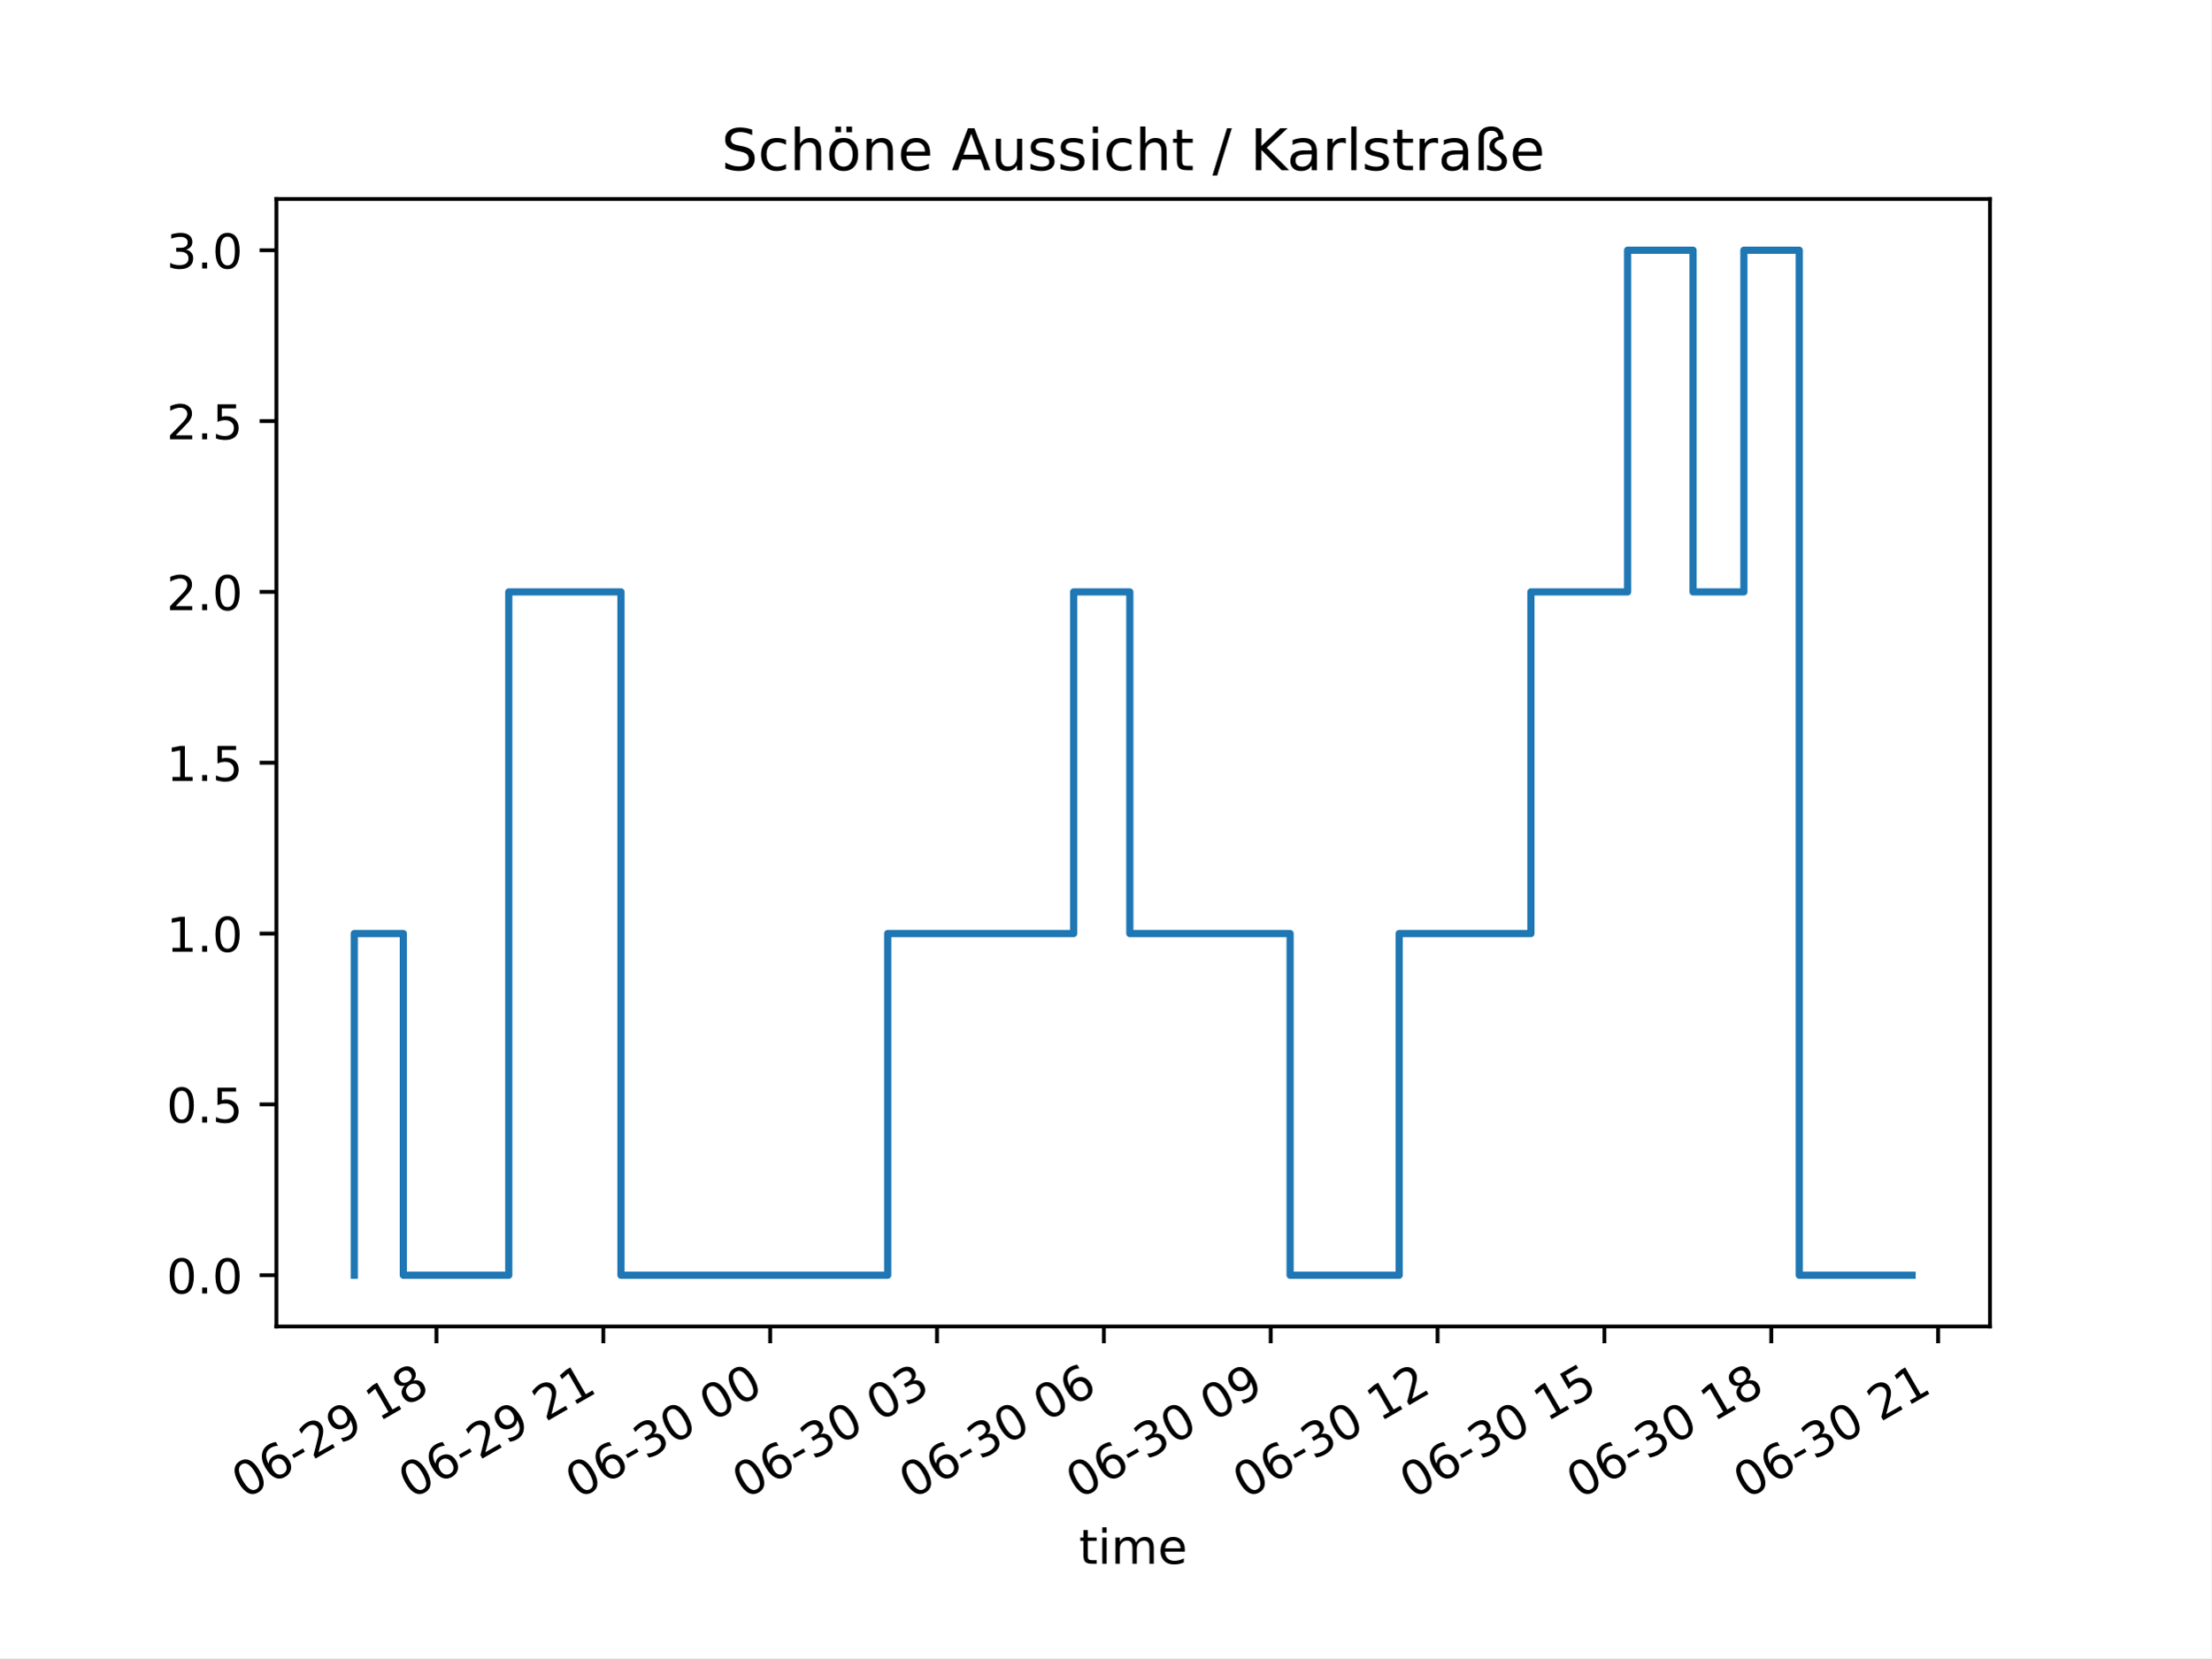
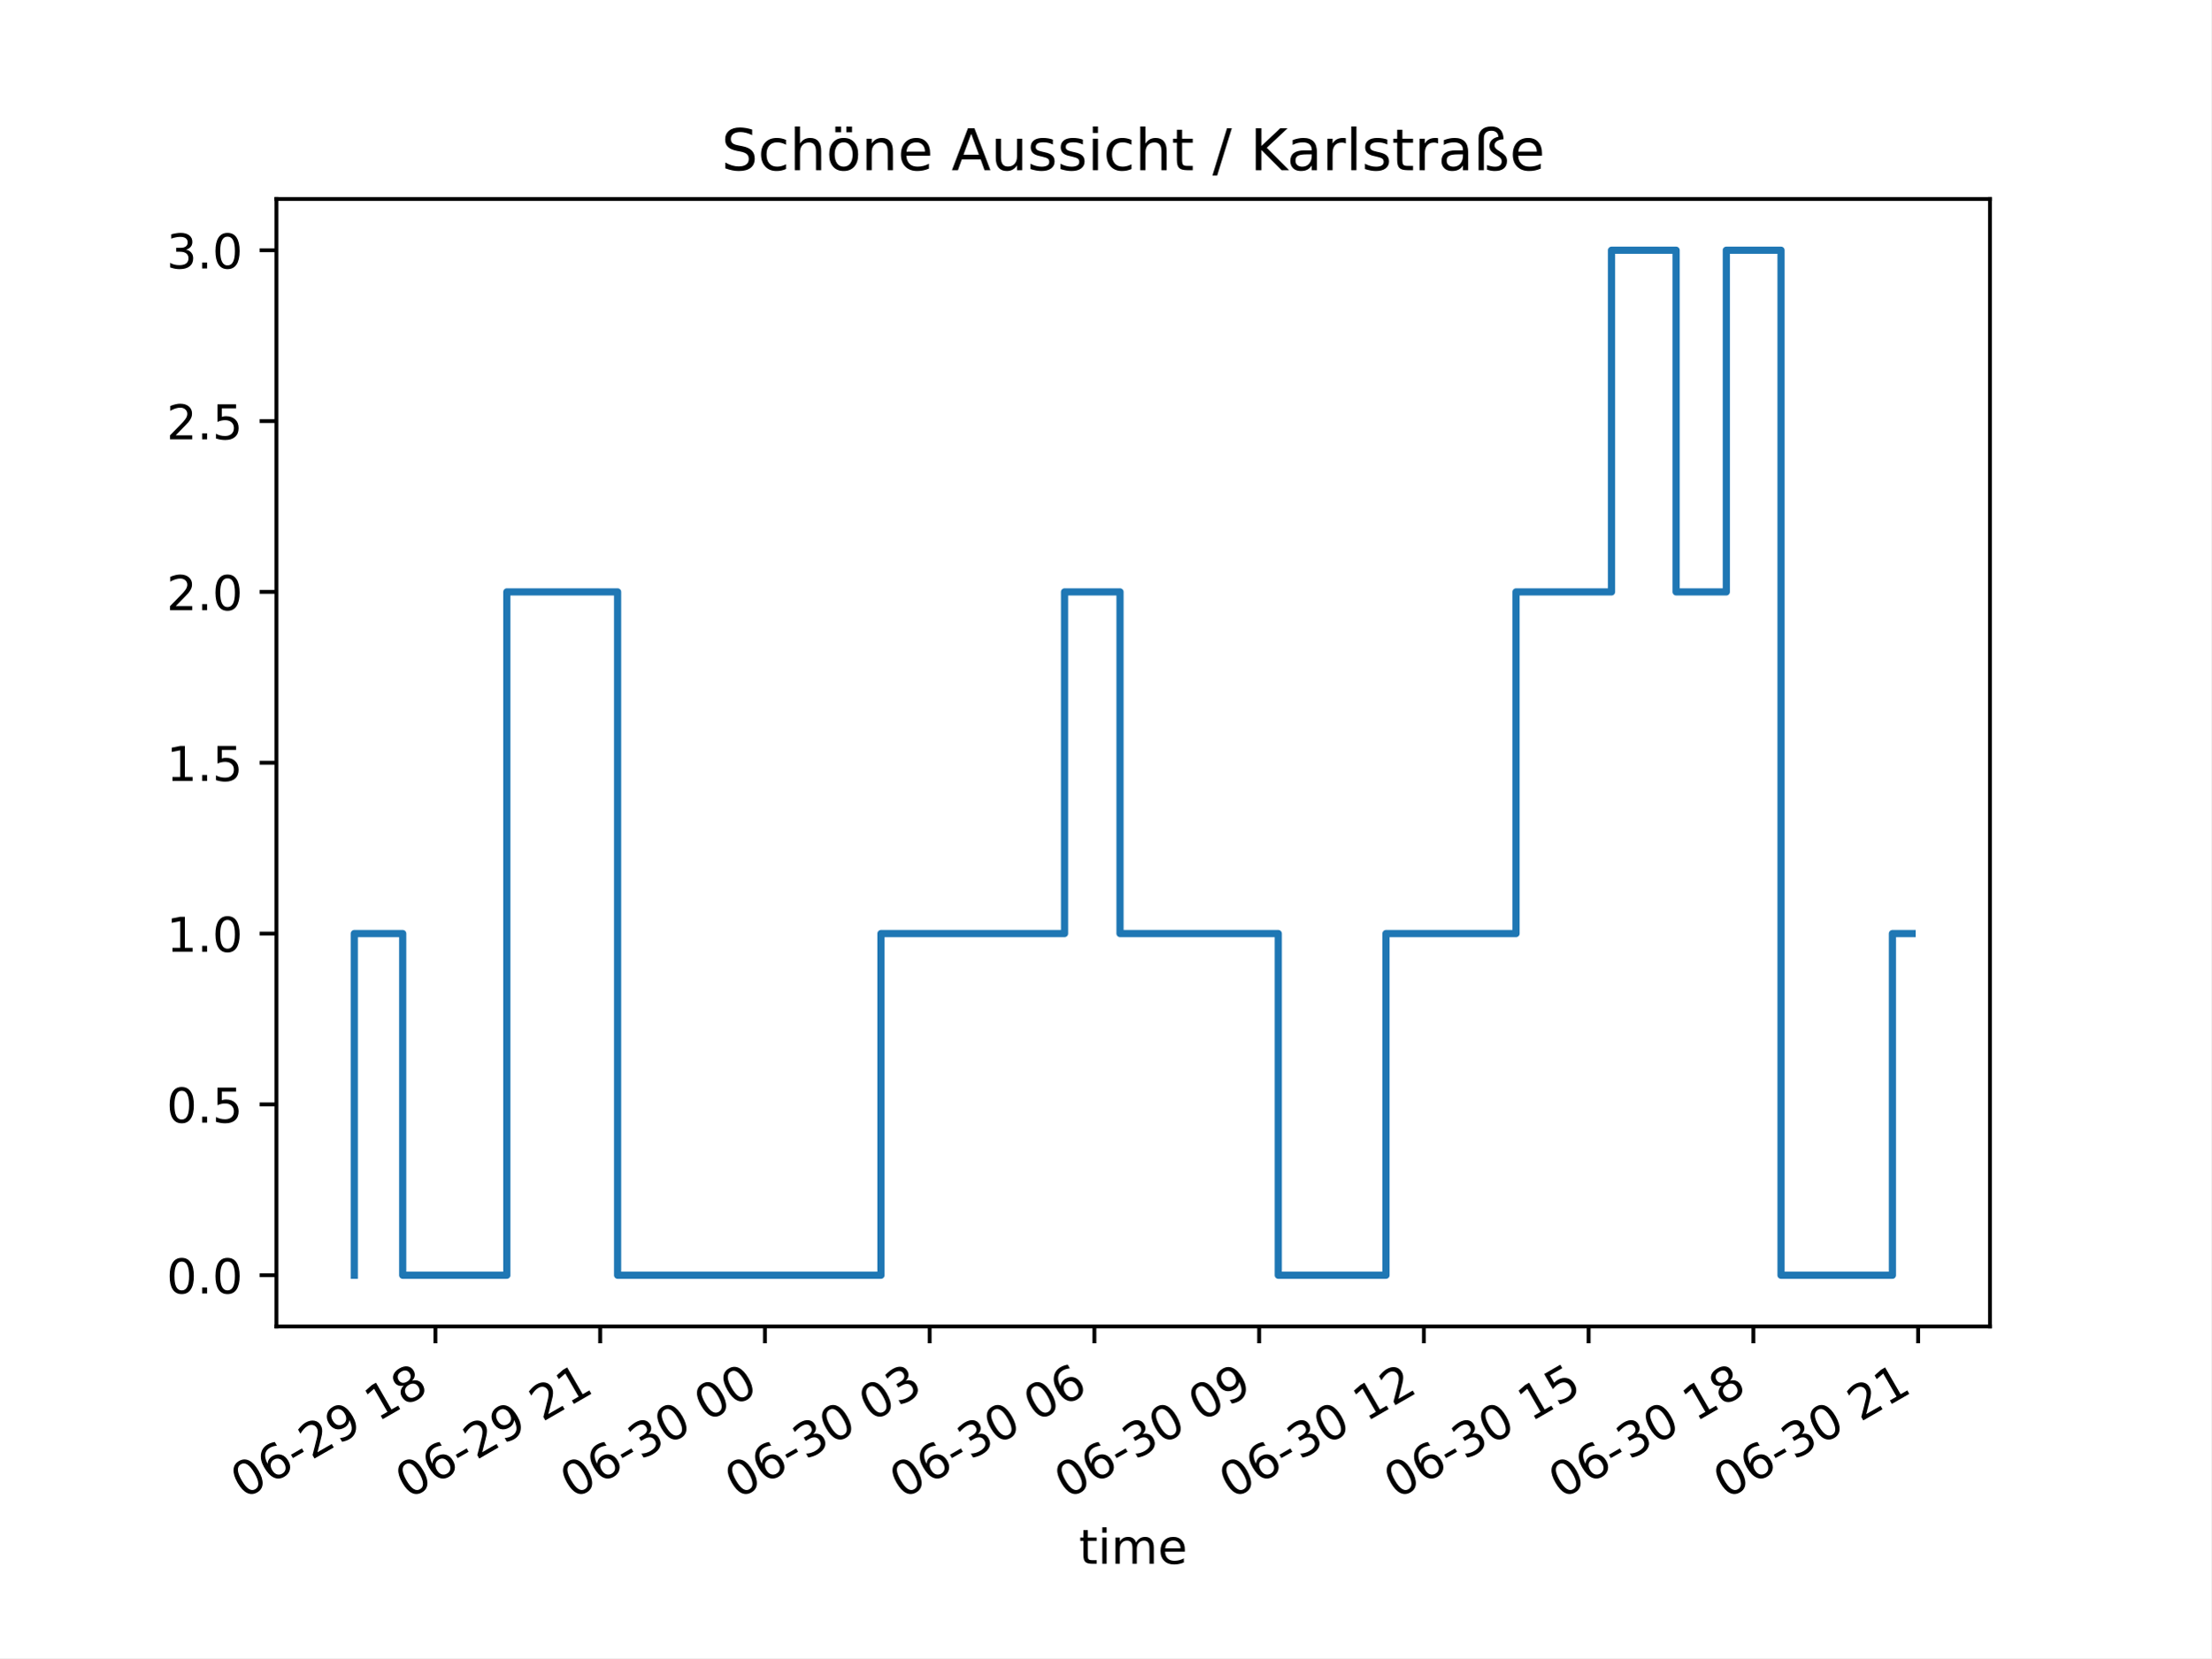
<svg xmlns="http://www.w3.org/2000/svg" xmlns:xlink="http://www.w3.org/1999/xlink" width="460.8pt" height="345.6pt" viewBox="0 0 460.8 345.6" version="1.1">
  <defs>
    <style type="text/css">*{stroke-linejoin: round; stroke-linecap: butt}</style>
  </defs>
  <g id="figure_1">
    <g id="patch_1">
      <path d="M 0 345.6  L 460.8 345.6  L 460.8 0  L 0 0  z " style="fill: #ffffff" />
    </g>
    <g id="axes_1">
      <g id="patch_2">
        <path d="M 57.6 276.48  L 414.72 276.48  L 414.72 41.472  L 57.6 41.472  z " style="fill: #ffffff" />
      </g>
      <g id="matplotlib.axis_1">
        <g id="xtick_1">
          <g id="line2d_1">
            <defs>
-               <path id="me09ce5d1f3" d="M 0 0  L 0 3.5  " style="stroke: #000000; stroke-width: 0.8" />
+               <path id="m47174fb9dc" d="M 0 0  L 0 3.5  " style="stroke: #000000; stroke-width: 0.8" />
            </defs>
            <g>
-               <use xlink:href="#me09ce5d1f3" x="90.955" y="276.48" style="stroke: #000000; stroke-width: 0.8" />
+               <use xlink:href="#m47174fb9dc" x="90.739" y="276.48" style="stroke: #000000; stroke-width: 0.8" />
            </g>
          </g>
          <g id="text_1">
-             <g transform="translate(50.97824 312.5409)rotate(-30)scale(0.1 -0.1)">
+             <g transform="translate(50.76194 312.5409)rotate(-30)scale(0.1 -0.1)">
              <defs>
                <path id="DejaVuSans-30" d="M 2034 4250  Q 1547 4250 1301 3770  Q 1056 3291 1056 2328  Q 1056 1369 1301 889  Q 1547 409 2034 409  Q 2525 409 2770 889  Q 3016 1369 3016 2328  Q 3016 3291 2770 3770  Q 2525 4250 2034 4250  z M 2034 4750  Q 2819 4750 3233 4129  Q 3647 3509 3647 2328  Q 3647 1150 3233 529  Q 2819 -91 2034 -91  Q 1250 -91 836 529  Q 422 1150 422 2328  Q 422 3509 836 4129  Q 1250 4750 2034 4750  z " transform="scale(0.015625)" />
                <path id="DejaVuSans-36" d="M 2113 2584  Q 1688 2584 1439 2293  Q 1191 2003 1191 1497  Q 1191 994 1439 701  Q 1688 409 2113 409  Q 2538 409 2786 701  Q 3034 994 3034 1497  Q 3034 2003 2786 2293  Q 2538 2584 2113 2584  z M 3366 4563  L 3366 3988  Q 3128 4100 2886 4159  Q 2644 4219 2406 4219  Q 1781 4219 1451 3797  Q 1122 3375 1075 2522  Q 1259 2794 1537 2939  Q 1816 3084 2150 3084  Q 2853 3084 3261 2657  Q 3669 2231 3669 1497  Q 3669 778 3244 343  Q 2819 -91 2113 -91  Q 1303 -91 875 529  Q 447 1150 447 2328  Q 447 3434 972 4092  Q 1497 4750 2381 4750  Q 2619 4750 2861 4703  Q 3103 4656 3366 4563  z " transform="scale(0.015625)" />
                <path id="DejaVuSans-2d" d="M 313 2009  L 1997 2009  L 1997 1497  L 313 1497  L 313 2009  z " transform="scale(0.015625)" />
                <path id="DejaVuSans-32" d="M 1228 531  L 3431 531  L 3431 0  L 469 0  L 469 531  Q 828 903 1448 1529  Q 2069 2156 2228 2338  Q 2531 2678 2651 2914  Q 2772 3150 2772 3378  Q 2772 3750 2511 3984  Q 2250 4219 1831 4219  Q 1534 4219 1204 4116  Q 875 4013 500 3803  L 500 4441  Q 881 4594 1212 4672  Q 1544 4750 1819 4750  Q 2544 4750 2975 4387  Q 3406 4025 3406 3419  Q 3406 3131 3298 2873  Q 3191 2616 2906 2266  Q 2828 2175 2409 1742  Q 1991 1309 1228 531  z " transform="scale(0.015625)" />
                <path id="DejaVuSans-39" d="M 703 97  L 703 672  Q 941 559 1184 500  Q 1428 441 1663 441  Q 2288 441 2617 861  Q 2947 1281 2994 2138  Q 2813 1869 2534 1725  Q 2256 1581 1919 1581  Q 1219 1581 811 2004  Q 403 2428 403 3163  Q 403 3881 828 4315  Q 1253 4750 1959 4750  Q 2769 4750 3195 4129  Q 3622 3509 3622 2328  Q 3622 1225 3098 567  Q 2575 -91 1691 -91  Q 1453 -91 1209 -44  Q 966 3 703 97  z M 1959 2075  Q 2384 2075 2632 2365  Q 2881 2656 2881 3163  Q 2881 3666 2632 3958  Q 2384 4250 1959 4250  Q 1534 4250 1286 3958  Q 1038 3666 1038 3163  Q 1038 2656 1286 2365  Q 1534 2075 1959 2075  z " transform="scale(0.015625)" />
                <path id="DejaVuSans-20" transform="scale(0.015625)" />
                <path id="DejaVuSans-31" d="M 794 531  L 1825 531  L 1825 4091  L 703 3866  L 703 4441  L 1819 4666  L 2450 4666  L 2450 531  L 3481 531  L 3481 0  L 794 0  L 794 531  z " transform="scale(0.015625)" />
                <path id="DejaVuSans-38" d="M 2034 2216  Q 1584 2216 1326 1975  Q 1069 1734 1069 1313  Q 1069 891 1326 650  Q 1584 409 2034 409  Q 2484 409 2743 651  Q 3003 894 3003 1313  Q 3003 1734 2745 1975  Q 2488 2216 2034 2216  z M 1403 2484  Q 997 2584 770 2862  Q 544 3141 544 3541  Q 544 4100 942 4425  Q 1341 4750 2034 4750  Q 2731 4750 3128 4425  Q 3525 4100 3525 3541  Q 3525 3141 3298 2862  Q 3072 2584 2669 2484  Q 3125 2378 3379 2068  Q 3634 1759 3634 1313  Q 3634 634 3220 271  Q 2806 -91 2034 -91  Q 1263 -91 848 271  Q 434 634 434 1313  Q 434 1759 690 2068  Q 947 2378 1403 2484  z M 1172 3481  Q 1172 3119 1398 2916  Q 1625 2713 2034 2713  Q 2441 2713 2670 2916  Q 2900 3119 2900 3481  Q 2900 3844 2670 4047  Q 2441 4250 2034 4250  Q 1625 4250 1398 4047  Q 1172 3844 1172 3481  z " transform="scale(0.015625)" />
              </defs>
              <use xlink:href="#DejaVuSans-30" />
              <use xlink:href="#DejaVuSans-36" x="63.623" />
              <use xlink:href="#DejaVuSans-2d" x="127.246" />
              <use xlink:href="#DejaVuSans-32" x="163.33" />
              <use xlink:href="#DejaVuSans-39" x="226.953" />
              <use xlink:href="#DejaVuSans-20" x="290.576" />
              <use xlink:href="#DejaVuSans-31" x="322.363" />
              <use xlink:href="#DejaVuSans-38" x="385.986" />
            </g>
          </g>
        </g>
        <g id="xtick_2">
          <g id="line2d_2">
            <g>
-               <use xlink:href="#me09ce5d1f3" x="125.729" y="276.48" style="stroke: #000000; stroke-width: 0.8" />
+               <use xlink:href="#m47174fb9dc" x="125.073" y="276.48" style="stroke: #000000; stroke-width: 0.8" />
            </g>
          </g>
          <g id="text_2">
-             <g transform="translate(85.75161 312.5409)rotate(-30)scale(0.1 -0.1)">
+             <g transform="translate(85.09607 312.5409)rotate(-30)scale(0.1 -0.1)">
              <use xlink:href="#DejaVuSans-30" />
              <use xlink:href="#DejaVuSans-36" x="63.623" />
              <use xlink:href="#DejaVuSans-2d" x="127.246" />
              <use xlink:href="#DejaVuSans-32" x="163.33" />
              <use xlink:href="#DejaVuSans-39" x="226.953" />
              <use xlink:href="#DejaVuSans-20" x="290.576" />
              <use xlink:href="#DejaVuSans-32" x="322.363" />
              <use xlink:href="#DejaVuSans-31" x="385.986" />
            </g>
          </g>
        </g>
        <g id="xtick_3">
          <g id="line2d_3">
            <g>
-               <use xlink:href="#me09ce5d1f3" x="160.502" y="276.48" style="stroke: #000000; stroke-width: 0.8" />
+               <use xlink:href="#m47174fb9dc" x="159.407" y="276.48" style="stroke: #000000; stroke-width: 0.8" />
            </g>
          </g>
          <g id="text_3">
-             <g transform="translate(120.525 312.5409)rotate(-30)scale(0.1 -0.1)">
+             <g transform="translate(119.4302 312.5409)rotate(-30)scale(0.1 -0.1)">
              <defs>
                <path id="DejaVuSans-33" d="M 2597 2516  Q 3050 2419 3304 2112  Q 3559 1806 3559 1356  Q 3559 666 3084 287  Q 2609 -91 1734 -91  Q 1441 -91 1130 -33  Q 819 25 488 141  L 488 750  Q 750 597 1062 519  Q 1375 441 1716 441  Q 2309 441 2620 675  Q 2931 909 2931 1356  Q 2931 1769 2642 2001  Q 2353 2234 1838 2234  L 1294 2234  L 1294 2753  L 1863 2753  Q 2328 2753 2575 2939  Q 2822 3125 2822 3475  Q 2822 3834 2567 4026  Q 2313 4219 1838 4219  Q 1578 4219 1281 4162  Q 984 4106 628 3988  L 628 4550  Q 988 4650 1302 4700  Q 1616 4750 1894 4750  Q 2613 4750 3031 4423  Q 3450 4097 3450 3541  Q 3450 3153 3228 2886  Q 3006 2619 2597 2516  z " transform="scale(0.015625)" />
              </defs>
              <use xlink:href="#DejaVuSans-30" />
              <use xlink:href="#DejaVuSans-36" x="63.623" />
              <use xlink:href="#DejaVuSans-2d" x="127.246" />
              <use xlink:href="#DejaVuSans-33" x="163.33" />
              <use xlink:href="#DejaVuSans-30" x="226.953" />
              <use xlink:href="#DejaVuSans-20" x="290.576" />
              <use xlink:href="#DejaVuSans-30" x="322.363" />
              <use xlink:href="#DejaVuSans-30" x="385.986" />
            </g>
          </g>
        </g>
        <g id="xtick_4">
          <g id="line2d_4">
            <g>
-               <use xlink:href="#me09ce5d1f3" x="195.276" y="276.48" style="stroke: #000000; stroke-width: 0.8" />
+               <use xlink:href="#m47174fb9dc" x="193.741" y="276.48" style="stroke: #000000; stroke-width: 0.8" />
            </g>
          </g>
          <g id="text_4">
-             <g transform="translate(155.2984 312.5409)rotate(-30)scale(0.1 -0.1)">
+             <g transform="translate(153.7643 312.5409)rotate(-30)scale(0.1 -0.1)">
              <use xlink:href="#DejaVuSans-30" />
              <use xlink:href="#DejaVuSans-36" x="63.623" />
              <use xlink:href="#DejaVuSans-2d" x="127.246" />
              <use xlink:href="#DejaVuSans-33" x="163.33" />
              <use xlink:href="#DejaVuSans-30" x="226.953" />
              <use xlink:href="#DejaVuSans-20" x="290.576" />
              <use xlink:href="#DejaVuSans-30" x="322.363" />
              <use xlink:href="#DejaVuSans-33" x="385.986" />
            </g>
          </g>
        </g>
        <g id="xtick_5">
          <g id="line2d_5">
            <g>
-               <use xlink:href="#me09ce5d1f3" x="230.049" y="276.48" style="stroke: #000000; stroke-width: 0.8" />
+               <use xlink:href="#m47174fb9dc" x="228.076" y="276.48" style="stroke: #000000; stroke-width: 0.8" />
            </g>
          </g>
          <g id="text_5">
-             <g transform="translate(190.0717 312.5409)rotate(-30)scale(0.1 -0.1)">
+             <g transform="translate(188.0984 312.5409)rotate(-30)scale(0.1 -0.1)">
              <use xlink:href="#DejaVuSans-30" />
              <use xlink:href="#DejaVuSans-36" x="63.623" />
              <use xlink:href="#DejaVuSans-2d" x="127.246" />
              <use xlink:href="#DejaVuSans-33" x="163.33" />
              <use xlink:href="#DejaVuSans-30" x="226.953" />
              <use xlink:href="#DejaVuSans-20" x="290.576" />
              <use xlink:href="#DejaVuSans-30" x="322.363" />
              <use xlink:href="#DejaVuSans-36" x="385.986" />
            </g>
          </g>
        </g>
        <g id="xtick_6">
          <g id="line2d_6">
            <g>
-               <use xlink:href="#me09ce5d1f3" x="264.822" y="276.48" style="stroke: #000000; stroke-width: 0.8" />
+               <use xlink:href="#m47174fb9dc" x="262.41" y="276.48" style="stroke: #000000; stroke-width: 0.8" />
            </g>
          </g>
          <g id="text_6">
-             <g transform="translate(224.8451 312.5409)rotate(-30)scale(0.1 -0.1)">
+             <g transform="translate(222.4325 312.5409)rotate(-30)scale(0.1 -0.1)">
              <use xlink:href="#DejaVuSans-30" />
              <use xlink:href="#DejaVuSans-36" x="63.623" />
              <use xlink:href="#DejaVuSans-2d" x="127.246" />
              <use xlink:href="#DejaVuSans-33" x="163.33" />
              <use xlink:href="#DejaVuSans-30" x="226.953" />
              <use xlink:href="#DejaVuSans-20" x="290.576" />
              <use xlink:href="#DejaVuSans-30" x="322.363" />
              <use xlink:href="#DejaVuSans-39" x="385.986" />
            </g>
          </g>
        </g>
        <g id="xtick_7">
          <g id="line2d_7">
            <g>
-               <use xlink:href="#me09ce5d1f3" x="299.596" y="276.48" style="stroke: #000000; stroke-width: 0.8" />
+               <use xlink:href="#m47174fb9dc" x="296.744" y="276.48" style="stroke: #000000; stroke-width: 0.8" />
            </g>
          </g>
          <g id="text_7">
-             <g transform="translate(259.6185 312.5409)rotate(-30)scale(0.1 -0.1)">
+             <g transform="translate(256.7667 312.5409)rotate(-30)scale(0.1 -0.1)">
              <use xlink:href="#DejaVuSans-30" />
              <use xlink:href="#DejaVuSans-36" x="63.623" />
              <use xlink:href="#DejaVuSans-2d" x="127.246" />
              <use xlink:href="#DejaVuSans-33" x="163.33" />
              <use xlink:href="#DejaVuSans-30" x="226.953" />
              <use xlink:href="#DejaVuSans-20" x="290.576" />
              <use xlink:href="#DejaVuSans-31" x="322.363" />
              <use xlink:href="#DejaVuSans-32" x="385.986" />
            </g>
          </g>
        </g>
        <g id="xtick_8">
          <g id="line2d_8">
            <g>
-               <use xlink:href="#me09ce5d1f3" x="334.369" y="276.48" style="stroke: #000000; stroke-width: 0.8" />
+               <use xlink:href="#m47174fb9dc" x="331.078" y="276.48" style="stroke: #000000; stroke-width: 0.8" />
            </g>
          </g>
          <g id="text_8">
-             <g transform="translate(294.3919 312.5409)rotate(-30)scale(0.1 -0.1)">
+             <g transform="translate(291.1008 312.5409)rotate(-30)scale(0.1 -0.1)">
              <defs>
                <path id="DejaVuSans-35" d="M 691 4666  L 3169 4666  L 3169 4134  L 1269 4134  L 1269 2991  Q 1406 3038 1543 3061  Q 1681 3084 1819 3084  Q 2600 3084 3056 2656  Q 3513 2228 3513 1497  Q 3513 744 3044 326  Q 2575 -91 1722 -91  Q 1428 -91 1123 -41  Q 819 9 494 109  L 494 744  Q 775 591 1075 516  Q 1375 441 1709 441  Q 2250 441 2565 725  Q 2881 1009 2881 1497  Q 2881 1984 2565 2268  Q 2250 2553 1709 2553  Q 1456 2553 1204 2497  Q 953 2441 691 2322  L 691 4666  z " transform="scale(0.015625)" />
              </defs>
              <use xlink:href="#DejaVuSans-30" />
              <use xlink:href="#DejaVuSans-36" x="63.623" />
              <use xlink:href="#DejaVuSans-2d" x="127.246" />
              <use xlink:href="#DejaVuSans-33" x="163.33" />
              <use xlink:href="#DejaVuSans-30" x="226.953" />
              <use xlink:href="#DejaVuSans-20" x="290.576" />
              <use xlink:href="#DejaVuSans-31" x="322.363" />
              <use xlink:href="#DejaVuSans-35" x="385.986" />
            </g>
          </g>
        </g>
        <g id="xtick_9">
          <g id="line2d_9">
            <g>
-               <use xlink:href="#me09ce5d1f3" x="369.142" y="276.48" style="stroke: #000000; stroke-width: 0.8" />
+               <use xlink:href="#m47174fb9dc" x="365.412" y="276.48" style="stroke: #000000; stroke-width: 0.8" />
            </g>
          </g>
          <g id="text_9">
-             <g transform="translate(329.1652 312.5409)rotate(-30)scale(0.1 -0.1)">
+             <g transform="translate(325.4349 312.5409)rotate(-30)scale(0.1 -0.1)">
              <use xlink:href="#DejaVuSans-30" />
              <use xlink:href="#DejaVuSans-36" x="63.623" />
              <use xlink:href="#DejaVuSans-2d" x="127.246" />
              <use xlink:href="#DejaVuSans-33" x="163.33" />
              <use xlink:href="#DejaVuSans-30" x="226.953" />
              <use xlink:href="#DejaVuSans-20" x="290.576" />
              <use xlink:href="#DejaVuSans-31" x="322.363" />
              <use xlink:href="#DejaVuSans-38" x="385.986" />
            </g>
          </g>
        </g>
        <g id="xtick_10">
          <g id="line2d_10">
            <g>
-               <use xlink:href="#me09ce5d1f3" x="403.916" y="276.48" style="stroke: #000000; stroke-width: 0.8" />
+               <use xlink:href="#m47174fb9dc" x="399.746" y="276.48" style="stroke: #000000; stroke-width: 0.8" />
            </g>
          </g>
          <g id="text_10">
-             <g transform="translate(363.9386 312.5409)rotate(-30)scale(0.1 -0.1)">
+             <g transform="translate(359.769 312.5409)rotate(-30)scale(0.1 -0.1)">
              <use xlink:href="#DejaVuSans-30" />
              <use xlink:href="#DejaVuSans-36" x="63.623" />
              <use xlink:href="#DejaVuSans-2d" x="127.246" />
              <use xlink:href="#DejaVuSans-33" x="163.33" />
              <use xlink:href="#DejaVuSans-30" x="226.953" />
              <use xlink:href="#DejaVuSans-20" x="290.576" />
              <use xlink:href="#DejaVuSans-32" x="322.363" />
              <use xlink:href="#DejaVuSans-31" x="385.986" />
            </g>
          </g>
        </g>
        <g id="text_11">
          <g transform="translate(224.8639 325.9404)scale(0.1 -0.1)">
            <defs>
              <path id="DejaVuSans-74" d="M 1172 4494  L 1172 3500  L 2356 3500  L 2356 3053  L 1172 3053  L 1172 1153  Q 1172 725 1289 603  Q 1406 481 1766 481  L 2356 481  L 2356 0  L 1766 0  Q 1100 0 847 248  Q 594 497 594 1153  L 594 3053  L 172 3053  L 172 3500  L 594 3500  L 594 4494  L 1172 4494  z " transform="scale(0.015625)" />
              <path id="DejaVuSans-69" d="M 603 3500  L 1178 3500  L 1178 0  L 603 0  L 603 3500  z M 603 4863  L 1178 4863  L 1178 4134  L 603 4134  L 603 4863  z " transform="scale(0.015625)" />
              <path id="DejaVuSans-6d" d="M 3328 2828  Q 3544 3216 3844 3400  Q 4144 3584 4550 3584  Q 5097 3584 5394 3201  Q 5691 2819 5691 2113  L 5691 0  L 5113 0  L 5113 2094  Q 5113 2597 4934 2840  Q 4756 3084 4391 3084  Q 3944 3084 3684 2787  Q 3425 2491 3425 1978  L 3425 0  L 2847 0  L 2847 2094  Q 2847 2600 2669 2842  Q 2491 3084 2119 3084  Q 1678 3084 1418 2786  Q 1159 2488 1159 1978  L 1159 0  L 581 0  L 581 3500  L 1159 3500  L 1159 2956  Q 1356 3278 1631 3431  Q 1906 3584 2284 3584  Q 2666 3584 2933 3390  Q 3200 3197 3328 2828  z " transform="scale(0.015625)" />
              <path id="DejaVuSans-65" d="M 3597 1894  L 3597 1613  L 953 1613  Q 991 1019 1311 708  Q 1631 397 2203 397  Q 2534 397 2845 478  Q 3156 559 3463 722  L 3463 178  Q 3153 47 2828 -22  Q 2503 -91 2169 -91  Q 1331 -91 842 396  Q 353 884 353 1716  Q 353 2575 817 3079  Q 1281 3584 2069 3584  Q 2775 3584 3186 3129  Q 3597 2675 3597 1894  z M 3022 2063  Q 3016 2534 2758 2815  Q 2500 3097 2075 3097  Q 1594 3097 1305 2825  Q 1016 2553 972 2059  L 3022 2063  z " transform="scale(0.015625)" />
            </defs>
            <use xlink:href="#DejaVuSans-74" />
            <use xlink:href="#DejaVuSans-69" x="39.209" />
            <use xlink:href="#DejaVuSans-6d" x="66.992" />
            <use xlink:href="#DejaVuSans-65" x="164.404" />
          </g>
        </g>
      </g>
      <g id="matplotlib.axis_2">
        <g id="ytick_1">
          <g id="line2d_11">
            <defs>
-               <path id="m052b49a797" d="M 0 0  L -3.5 0  " style="stroke: #000000; stroke-width: 0.8" />
+               <path id="mefbf532c4d" d="M 0 0  L -3.5 0  " style="stroke: #000000; stroke-width: 0.8" />
            </defs>
            <g>
-               <use xlink:href="#m052b49a797" x="57.6" y="265.798" style="stroke: #000000; stroke-width: 0.8" />
+               <use xlink:href="#mefbf532c4d" x="57.6" y="265.798" style="stroke: #000000; stroke-width: 0.8" />
            </g>
          </g>
          <g id="text_12">
            <g transform="translate(34.69687 269.597)scale(0.1 -0.1)">
              <defs>
                <path id="DejaVuSans-2e" d="M 684 794  L 1344 794  L 1344 0  L 684 0  L 684 794  z " transform="scale(0.015625)" />
              </defs>
              <use xlink:href="#DejaVuSans-30" />
              <use xlink:href="#DejaVuSans-2e" x="63.623" />
              <use xlink:href="#DejaVuSans-30" x="95.41" />
            </g>
          </g>
        </g>
        <g id="ytick_2">
          <g id="line2d_12">
            <g>
-               <use xlink:href="#m052b49a797" x="57.6" y="230.191" style="stroke: #000000; stroke-width: 0.8" />
+               <use xlink:href="#mefbf532c4d" x="57.6" y="230.191" style="stroke: #000000; stroke-width: 0.8" />
            </g>
          </g>
          <g id="text_13">
            <g transform="translate(34.69687 233.9898)scale(0.1 -0.1)">
              <use xlink:href="#DejaVuSans-30" />
              <use xlink:href="#DejaVuSans-2e" x="63.623" />
              <use xlink:href="#DejaVuSans-35" x="95.41" />
            </g>
          </g>
        </g>
        <g id="ytick_3">
          <g id="line2d_13">
            <g>
-               <use xlink:href="#m052b49a797" x="57.6" y="194.583" style="stroke: #000000; stroke-width: 0.8" />
+               <use xlink:href="#mefbf532c4d" x="57.6" y="194.583" style="stroke: #000000; stroke-width: 0.8" />
            </g>
          </g>
          <g id="text_14">
            <g transform="translate(34.69687 198.3825)scale(0.1 -0.1)">
              <use xlink:href="#DejaVuSans-31" />
              <use xlink:href="#DejaVuSans-2e" x="63.623" />
              <use xlink:href="#DejaVuSans-30" x="95.41" />
            </g>
          </g>
        </g>
        <g id="ytick_4">
          <g id="line2d_14">
            <g>
-               <use xlink:href="#m052b49a797" x="57.6" y="158.976" style="stroke: #000000; stroke-width: 0.8" />
+               <use xlink:href="#mefbf532c4d" x="57.6" y="158.976" style="stroke: #000000; stroke-width: 0.8" />
            </g>
          </g>
          <g id="text_15">
            <g transform="translate(34.69687 162.7752)scale(0.1 -0.1)">
              <use xlink:href="#DejaVuSans-31" />
              <use xlink:href="#DejaVuSans-2e" x="63.623" />
              <use xlink:href="#DejaVuSans-35" x="95.41" />
            </g>
          </g>
        </g>
        <g id="ytick_5">
          <g id="line2d_15">
            <g>
-               <use xlink:href="#m052b49a797" x="57.6" y="123.369" style="stroke: #000000; stroke-width: 0.8" />
+               <use xlink:href="#mefbf532c4d" x="57.6" y="123.369" style="stroke: #000000; stroke-width: 0.8" />
            </g>
          </g>
          <g id="text_16">
            <g transform="translate(34.69687 127.1679)scale(0.1 -0.1)">
              <use xlink:href="#DejaVuSans-32" />
              <use xlink:href="#DejaVuSans-2e" x="63.623" />
              <use xlink:href="#DejaVuSans-30" x="95.41" />
            </g>
          </g>
        </g>
        <g id="ytick_6">
          <g id="line2d_16">
            <g>
-               <use xlink:href="#m052b49a797" x="57.6" y="87.761" style="stroke: #000000; stroke-width: 0.8" />
+               <use xlink:href="#mefbf532c4d" x="57.6" y="87.761" style="stroke: #000000; stroke-width: 0.8" />
            </g>
          </g>
          <g id="text_17">
            <g transform="translate(34.69687 91.56067)scale(0.1 -0.1)">
              <use xlink:href="#DejaVuSans-32" />
              <use xlink:href="#DejaVuSans-2e" x="63.623" />
              <use xlink:href="#DejaVuSans-35" x="95.41" />
            </g>
          </g>
        </g>
        <g id="ytick_7">
          <g id="line2d_17">
            <g>
-               <use xlink:href="#m052b49a797" x="57.6" y="52.154" style="stroke: #000000; stroke-width: 0.8" />
+               <use xlink:href="#mefbf532c4d" x="57.6" y="52.154" style="stroke: #000000; stroke-width: 0.8" />
            </g>
          </g>
          <g id="text_18">
            <g transform="translate(34.69687 55.9534)scale(0.1 -0.1)">
              <use xlink:href="#DejaVuSans-33" />
              <use xlink:href="#DejaVuSans-2e" x="63.623" />
              <use xlink:href="#DejaVuSans-30" x="95.41" />
            </g>
          </g>
        </g>
      </g>
      <g id="line2d_18">
-         <path d="M 73.833 265.798  L 73.833 194.583  L 84.052 194.583  L 84.052 265.798  L 88.132 265.798  L 88.132 265.798  L 96.947 265.798  L 96.947 265.798  L 106.027 265.798  L 106.027 123.369  L 118.826 123.369  L 118.826 123.369  L 129.412 123.369  L 129.412 265.798  L 141.38 265.798  L 141.38 265.798  L 153.074 265.798  L 153.074 265.798  L 184.998 265.798  L 184.998 194.583  L 206.902 194.583  L 206.902 194.583  L 216.516 194.583  L 216.516 194.583  L 223.748 194.583  L 223.748 123.369  L 235.455 123.369  L 235.455 194.583  L 245.191 194.583  L 245.191 194.583  L 259.081 194.583  L 259.081 194.583  L 268.86 194.583  L 268.86 265.798  L 282.177 265.798  L 282.177 265.798  L 291.591 265.798  L 291.591 194.583  L 308.727 194.583  L 308.727 194.583  L 319.043 194.583  L 319.043 123.369  L 326.506 123.369  L 326.506 123.369  L 339.199 123.369  L 339.199 52.154  L 352.838 52.154  L 352.838 123.369  L 363.427 123.369  L 363.427 52.154  L 374.973 52.154  L 374.973 265.798  L 394.968 265.798  L 394.968 265.798  L 398.487 265.798  " clip-path="url(#pd865c6ce69)" style="fill: none; stroke: #1f77b4; stroke-width: 1.5; stroke-linecap: square" />
+         <path d="M 73.833 265.798  L 73.833 194.583  L 83.923 194.583  L 83.923 265.798  L 87.951 265.798  L 87.951 265.798  L 96.655 265.798  L 96.655 265.798  L 105.62 265.798  L 105.62 123.369  L 118.257 123.369  L 118.257 123.369  L 128.71 123.369  L 128.71 265.798  L 140.527 265.798  L 140.527 265.798  L 152.073 265.798  L 152.073 265.798  L 183.594 265.798  L 183.594 194.583  L 205.221 194.583  L 205.221 194.583  L 214.714 194.583  L 214.714 194.583  L 221.854 194.583  L 221.854 123.369  L 233.413 123.369  L 233.413 194.583  L 243.027 194.583  L 243.027 194.583  L 256.741 194.583  L 256.741 194.583  L 266.396 194.583  L 266.396 265.798  L 279.545 265.798  L 279.545 265.798  L 288.841 265.798  L 288.841 194.583  L 305.76 194.583  L 305.76 194.583  L 315.946 194.583  L 315.946 123.369  L 323.315 123.369  L 323.315 123.369  L 335.847 123.369  L 335.847 52.154  L 349.313 52.154  L 349.313 123.369  L 359.769 123.369  L 359.769 52.154  L 371.169 52.154  L 371.169 265.798  L 390.912 265.798  L 390.912 265.798  L 394.386 265.798  L 394.386 194.583  L 398.487 194.583  " clip-path="url(#p0cbbfa8201)" style="fill: none; stroke: #1f77b4; stroke-width: 1.5; stroke-linecap: square" />
      </g>
      <g id="patch_3">
        <path d="M 57.6 276.48  L 57.6 41.472  " style="fill: none; stroke: #000000; stroke-width: 0.8; stroke-linejoin: miter; stroke-linecap: square" />
      </g>
      <g id="patch_4">
        <path d="M 414.72 276.48  L 414.72 41.472  " style="fill: none; stroke: #000000; stroke-width: 0.8; stroke-linejoin: miter; stroke-linecap: square" />
      </g>
      <g id="patch_5">
        <path d="M 57.6 276.48  L 414.72 276.48  " style="fill: none; stroke: #000000; stroke-width: 0.8; stroke-linejoin: miter; stroke-linecap: square" />
      </g>
      <g id="patch_6">
        <path d="M 57.6 41.472  L 414.72 41.472  " style="fill: none; stroke: #000000; stroke-width: 0.8; stroke-linejoin: miter; stroke-linecap: square" />
      </g>
      <g id="text_19">
        <g transform="translate(150.3309 35.472)scale(0.12 -0.12)">
          <defs>
            <path id="DejaVuSans-53" d="M 3425 4513  L 3425 3897  Q 3066 4069 2747 4153  Q 2428 4238 2131 4238  Q 1616 4238 1336 4038  Q 1056 3838 1056 3469  Q 1056 3159 1242 3001  Q 1428 2844 1947 2747  L 2328 2669  Q 3034 2534 3370 2195  Q 3706 1856 3706 1288  Q 3706 609 3251 259  Q 2797 -91 1919 -91  Q 1588 -91 1214 -16  Q 841 59 441 206  L 441 856  Q 825 641 1194 531  Q 1563 422 1919 422  Q 2459 422 2753 634  Q 3047 847 3047 1241  Q 3047 1584 2836 1778  Q 2625 1972 2144 2069  L 1759 2144  Q 1053 2284 737 2584  Q 422 2884 422 3419  Q 422 4038 858 4394  Q 1294 4750 2059 4750  Q 2388 4750 2728 4690  Q 3069 4631 3425 4513  z " transform="scale(0.015625)" />
            <path id="DejaVuSans-63" d="M 3122 3366  L 3122 2828  Q 2878 2963 2633 3030  Q 2388 3097 2138 3097  Q 1578 3097 1268 2742  Q 959 2388 959 1747  Q 959 1106 1268 751  Q 1578 397 2138 397  Q 2388 397 2633 464  Q 2878 531 3122 666  L 3122 134  Q 2881 22 2623 -34  Q 2366 -91 2075 -91  Q 1284 -91 818 406  Q 353 903 353 1747  Q 353 2603 823 3093  Q 1294 3584 2113 3584  Q 2378 3584 2631 3529  Q 2884 3475 3122 3366  z " transform="scale(0.015625)" />
            <path id="DejaVuSans-68" d="M 3513 2113  L 3513 0  L 2938 0  L 2938 2094  Q 2938 2591 2744 2837  Q 2550 3084 2163 3084  Q 1697 3084 1428 2787  Q 1159 2491 1159 1978  L 1159 0  L 581 0  L 581 4863  L 1159 4863  L 1159 2956  Q 1366 3272 1645 3428  Q 1925 3584 2291 3584  Q 2894 3584 3203 3211  Q 3513 2838 3513 2113  z " transform="scale(0.015625)" />
            <path id="DejaVuSans-f6" d="M 1959 3097  Q 1497 3097 1228 2736  Q 959 2375 959 1747  Q 959 1119 1226 758  Q 1494 397 1959 397  Q 2419 397 2687 759  Q 2956 1122 2956 1747  Q 2956 2369 2687 2733  Q 2419 3097 1959 3097  z M 1959 3584  Q 2709 3584 3137 3096  Q 3566 2609 3566 1747  Q 3566 888 3137 398  Q 2709 -91 1959 -91  Q 1206 -91 779 398  Q 353 888 353 1747  Q 353 2609 779 3096  Q 1206 3584 1959 3584  z M 2254 4850  L 2888 4850  L 2888 4219  L 2254 4219  L 2254 4850  z M 1032 4850  L 1666 4850  L 1666 4219  L 1032 4219  L 1032 4850  z " transform="scale(0.015625)" />
            <path id="DejaVuSans-6e" d="M 3513 2113  L 3513 0  L 2938 0  L 2938 2094  Q 2938 2591 2744 2837  Q 2550 3084 2163 3084  Q 1697 3084 1428 2787  Q 1159 2491 1159 1978  L 1159 0  L 581 0  L 581 3500  L 1159 3500  L 1159 2956  Q 1366 3272 1645 3428  Q 1925 3584 2291 3584  Q 2894 3584 3203 3211  Q 3513 2838 3513 2113  z " transform="scale(0.015625)" />
            <path id="DejaVuSans-41" d="M 2188 4044  L 1331 1722  L 3047 1722  L 2188 4044  z M 1831 4666  L 2547 4666  L 4325 0  L 3669 0  L 3244 1197  L 1141 1197  L 716 0  L 50 0  L 1831 4666  z " transform="scale(0.015625)" />
            <path id="DejaVuSans-75" d="M 544 1381  L 544 3500  L 1119 3500  L 1119 1403  Q 1119 906 1312 657  Q 1506 409 1894 409  Q 2359 409 2629 706  Q 2900 1003 2900 1516  L 2900 3500  L 3475 3500  L 3475 0  L 2900 0  L 2900 538  Q 2691 219 2414 64  Q 2138 -91 1772 -91  Q 1169 -91 856 284  Q 544 659 544 1381  z M 1991 3584  L 1991 3584  z " transform="scale(0.015625)" />
            <path id="DejaVuSans-73" d="M 2834 3397  L 2834 2853  Q 2591 2978 2328 3040  Q 2066 3103 1784 3103  Q 1356 3103 1142 2972  Q 928 2841 928 2578  Q 928 2378 1081 2264  Q 1234 2150 1697 2047  L 1894 2003  Q 2506 1872 2764 1633  Q 3022 1394 3022 966  Q 3022 478 2636 193  Q 2250 -91 1575 -91  Q 1294 -91 989 -36  Q 684 19 347 128  L 347 722  Q 666 556 975 473  Q 1284 391 1588 391  Q 1994 391 2212 530  Q 2431 669 2431 922  Q 2431 1156 2273 1281  Q 2116 1406 1581 1522  L 1381 1569  Q 847 1681 609 1914  Q 372 2147 372 2553  Q 372 3047 722 3315  Q 1072 3584 1716 3584  Q 2034 3584 2315 3537  Q 2597 3491 2834 3397  z " transform="scale(0.015625)" />
            <path id="DejaVuSans-2f" d="M 1625 4666  L 2156 4666  L 531 -594  L 0 -594  L 1625 4666  z " transform="scale(0.015625)" />
            <path id="DejaVuSans-4b" d="M 628 4666  L 1259 4666  L 1259 2694  L 3353 4666  L 4166 4666  L 1850 2491  L 4331 0  L 3500 0  L 1259 2247  L 1259 0  L 628 0  L 628 4666  z " transform="scale(0.015625)" />
            <path id="DejaVuSans-61" d="M 2194 1759  Q 1497 1759 1228 1600  Q 959 1441 959 1056  Q 959 750 1161 570  Q 1363 391 1709 391  Q 2188 391 2477 730  Q 2766 1069 2766 1631  L 2766 1759  L 2194 1759  z M 3341 1997  L 3341 0  L 2766 0  L 2766 531  Q 2569 213 2275 61  Q 1981 -91 1556 -91  Q 1019 -91 701 211  Q 384 513 384 1019  Q 384 1609 779 1909  Q 1175 2209 1959 2209  L 2766 2209  L 2766 2266  Q 2766 2663 2505 2880  Q 2244 3097 1772 3097  Q 1472 3097 1187 3025  Q 903 2953 641 2809  L 641 3341  Q 956 3463 1253 3523  Q 1550 3584 1831 3584  Q 2591 3584 2966 3190  Q 3341 2797 3341 1997  z " transform="scale(0.015625)" />
            <path id="DejaVuSans-72" d="M 2631 2963  Q 2534 3019 2420 3045  Q 2306 3072 2169 3072  Q 1681 3072 1420 2755  Q 1159 2438 1159 1844  L 1159 0  L 581 0  L 581 3500  L 1159 3500  L 1159 2956  Q 1341 3275 1631 3429  Q 1922 3584 2338 3584  Q 2397 3584 2469 3576  Q 2541 3569 2628 3553  L 2631 2963  z " transform="scale(0.015625)" />
            <path id="DejaVuSans-6c" d="M 603 4863  L 1178 4863  L 1178 0  L 603 0  L 603 4863  z " transform="scale(0.015625)" />
            <path id="DejaVuSans-df" d="M 581 3553  Q 581 4178 954 4520  Q 1328 4863 2009 4863  Q 2659 4863 3001 4500  Q 3344 4138 3353 3438  Q 2881 3413 2618 3233  Q 2356 3053 2356 2753  Q 2356 2606 2447 2479  Q 2538 2353 2741 2222  L 2919 2106  Q 3438 1775 3588 1553  Q 3738 1331 3738 1019  Q 3738 481 3386 195  Q 3034 -91 2375 -91  Q 2175 -91 1962 -52  Q 1750 -13 1522 63  L 1522 575  Q 1772 481 1990 436  Q 2209 391 2413 391  Q 2775 391 2962 539  Q 3150 688 3150 972  Q 3150 1169 3058 1300  Q 2966 1431 2650 1625  L 2363 1797  Q 2063 1981 1927 2192  Q 1791 2403 1791 2688  Q 1791 3084 2052 3353  Q 2313 3622 2784 3713  Q 2759 4034 2554 4209  Q 2350 4384 1997 4384  Q 1591 4384 1378 4167  Q 1166 3950 1166 3541  L 1166 0  L 581 0  L 581 3553  z " transform="scale(0.015625)" />
          </defs>
          <use xlink:href="#DejaVuSans-53" />
          <use xlink:href="#DejaVuSans-63" x="63.477" />
          <use xlink:href="#DejaVuSans-68" x="118.457" />
          <use xlink:href="#DejaVuSans-f6" x="181.836" />
          <use xlink:href="#DejaVuSans-6e" x="243.018" />
          <use xlink:href="#DejaVuSans-65" x="306.396" />
          <use xlink:href="#DejaVuSans-20" x="367.92" />
          <use xlink:href="#DejaVuSans-41" x="399.707" />
          <use xlink:href="#DejaVuSans-75" x="468.115" />
          <use xlink:href="#DejaVuSans-73" x="531.494" />
          <use xlink:href="#DejaVuSans-73" x="583.594" />
          <use xlink:href="#DejaVuSans-69" x="635.693" />
          <use xlink:href="#DejaVuSans-63" x="663.477" />
          <use xlink:href="#DejaVuSans-68" x="718.457" />
          <use xlink:href="#DejaVuSans-74" x="781.836" />
          <use xlink:href="#DejaVuSans-20" x="821.045" />
          <use xlink:href="#DejaVuSans-2f" x="852.832" />
          <use xlink:href="#DejaVuSans-20" x="886.523" />
          <use xlink:href="#DejaVuSans-4b" x="918.311" />
          <use xlink:href="#DejaVuSans-61" x="982.137" />
          <use xlink:href="#DejaVuSans-72" x="1043.416" />
          <use xlink:href="#DejaVuSans-6c" x="1084.529" />
          <use xlink:href="#DejaVuSans-73" x="1112.312" />
          <use xlink:href="#DejaVuSans-74" x="1164.412" />
          <use xlink:href="#DejaVuSans-72" x="1203.621" />
          <use xlink:href="#DejaVuSans-61" x="1244.734" />
          <use xlink:href="#DejaVuSans-df" x="1306.014" />
          <use xlink:href="#DejaVuSans-65" x="1369.002" />
        </g>
      </g>
    </g>
  </g>
  <defs>
-     <clipPath id="pd865c6ce69">
+     <clipPath id="p0cbbfa8201">
      <rect x="57.6" y="41.472" width="357.12" height="235.008" />
    </clipPath>
  </defs>
</svg>
